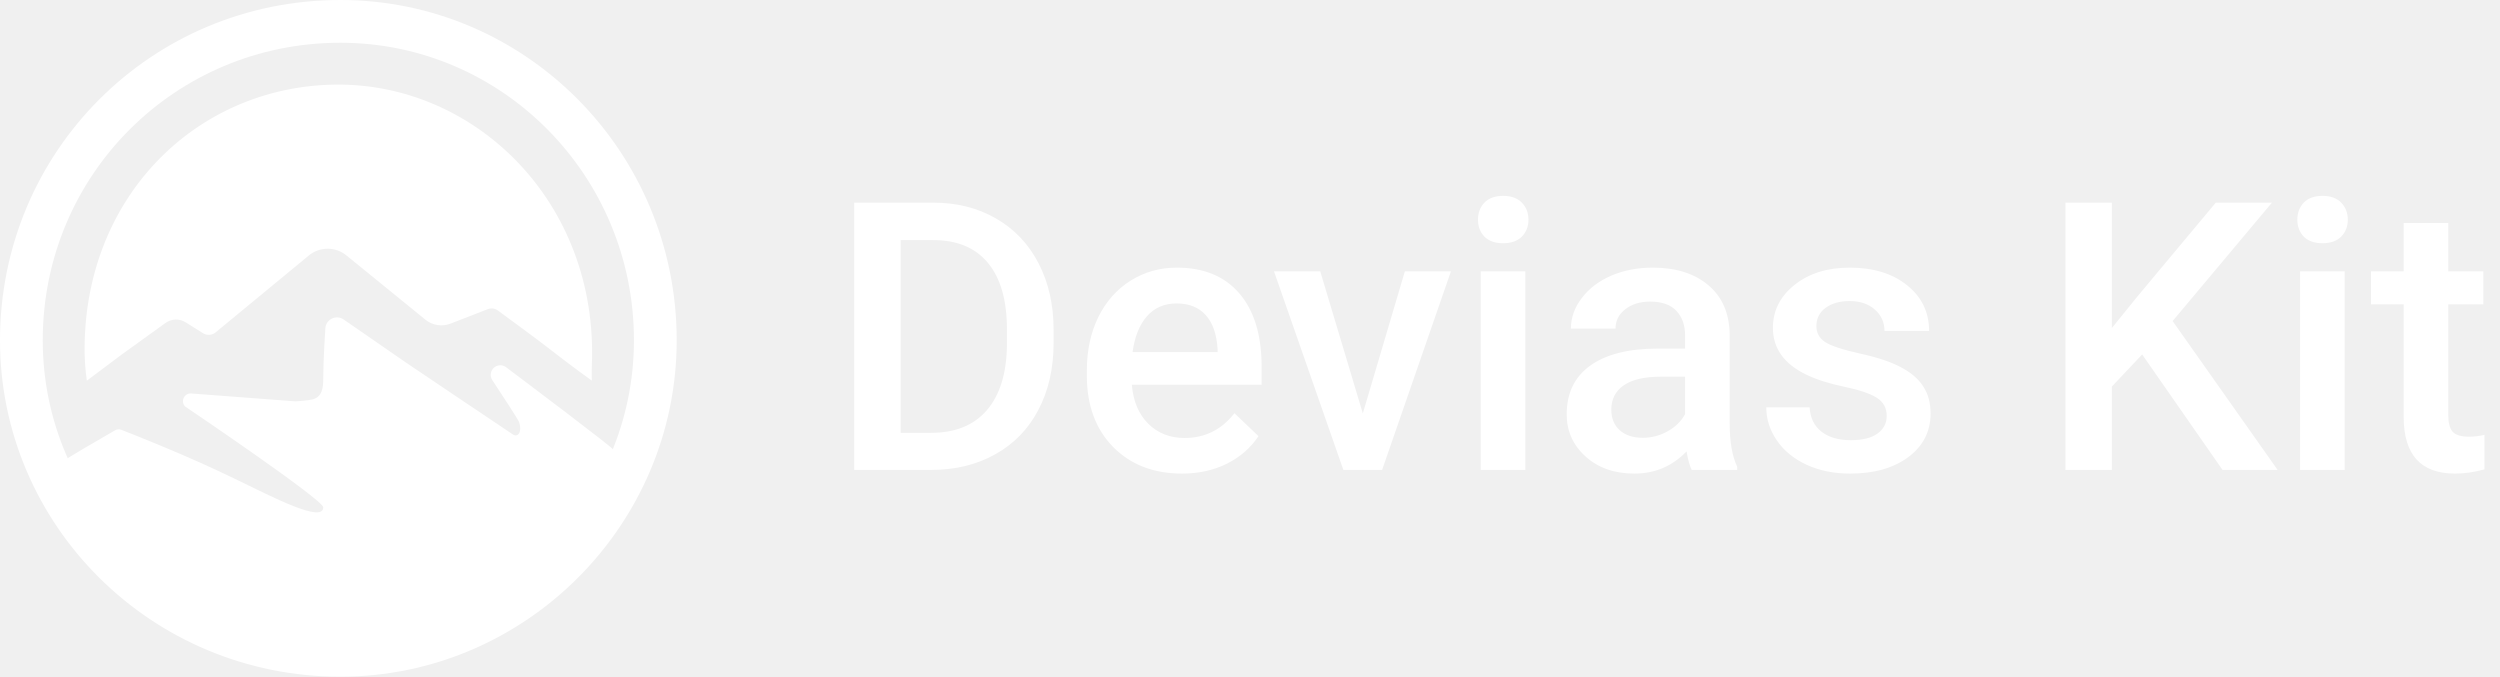
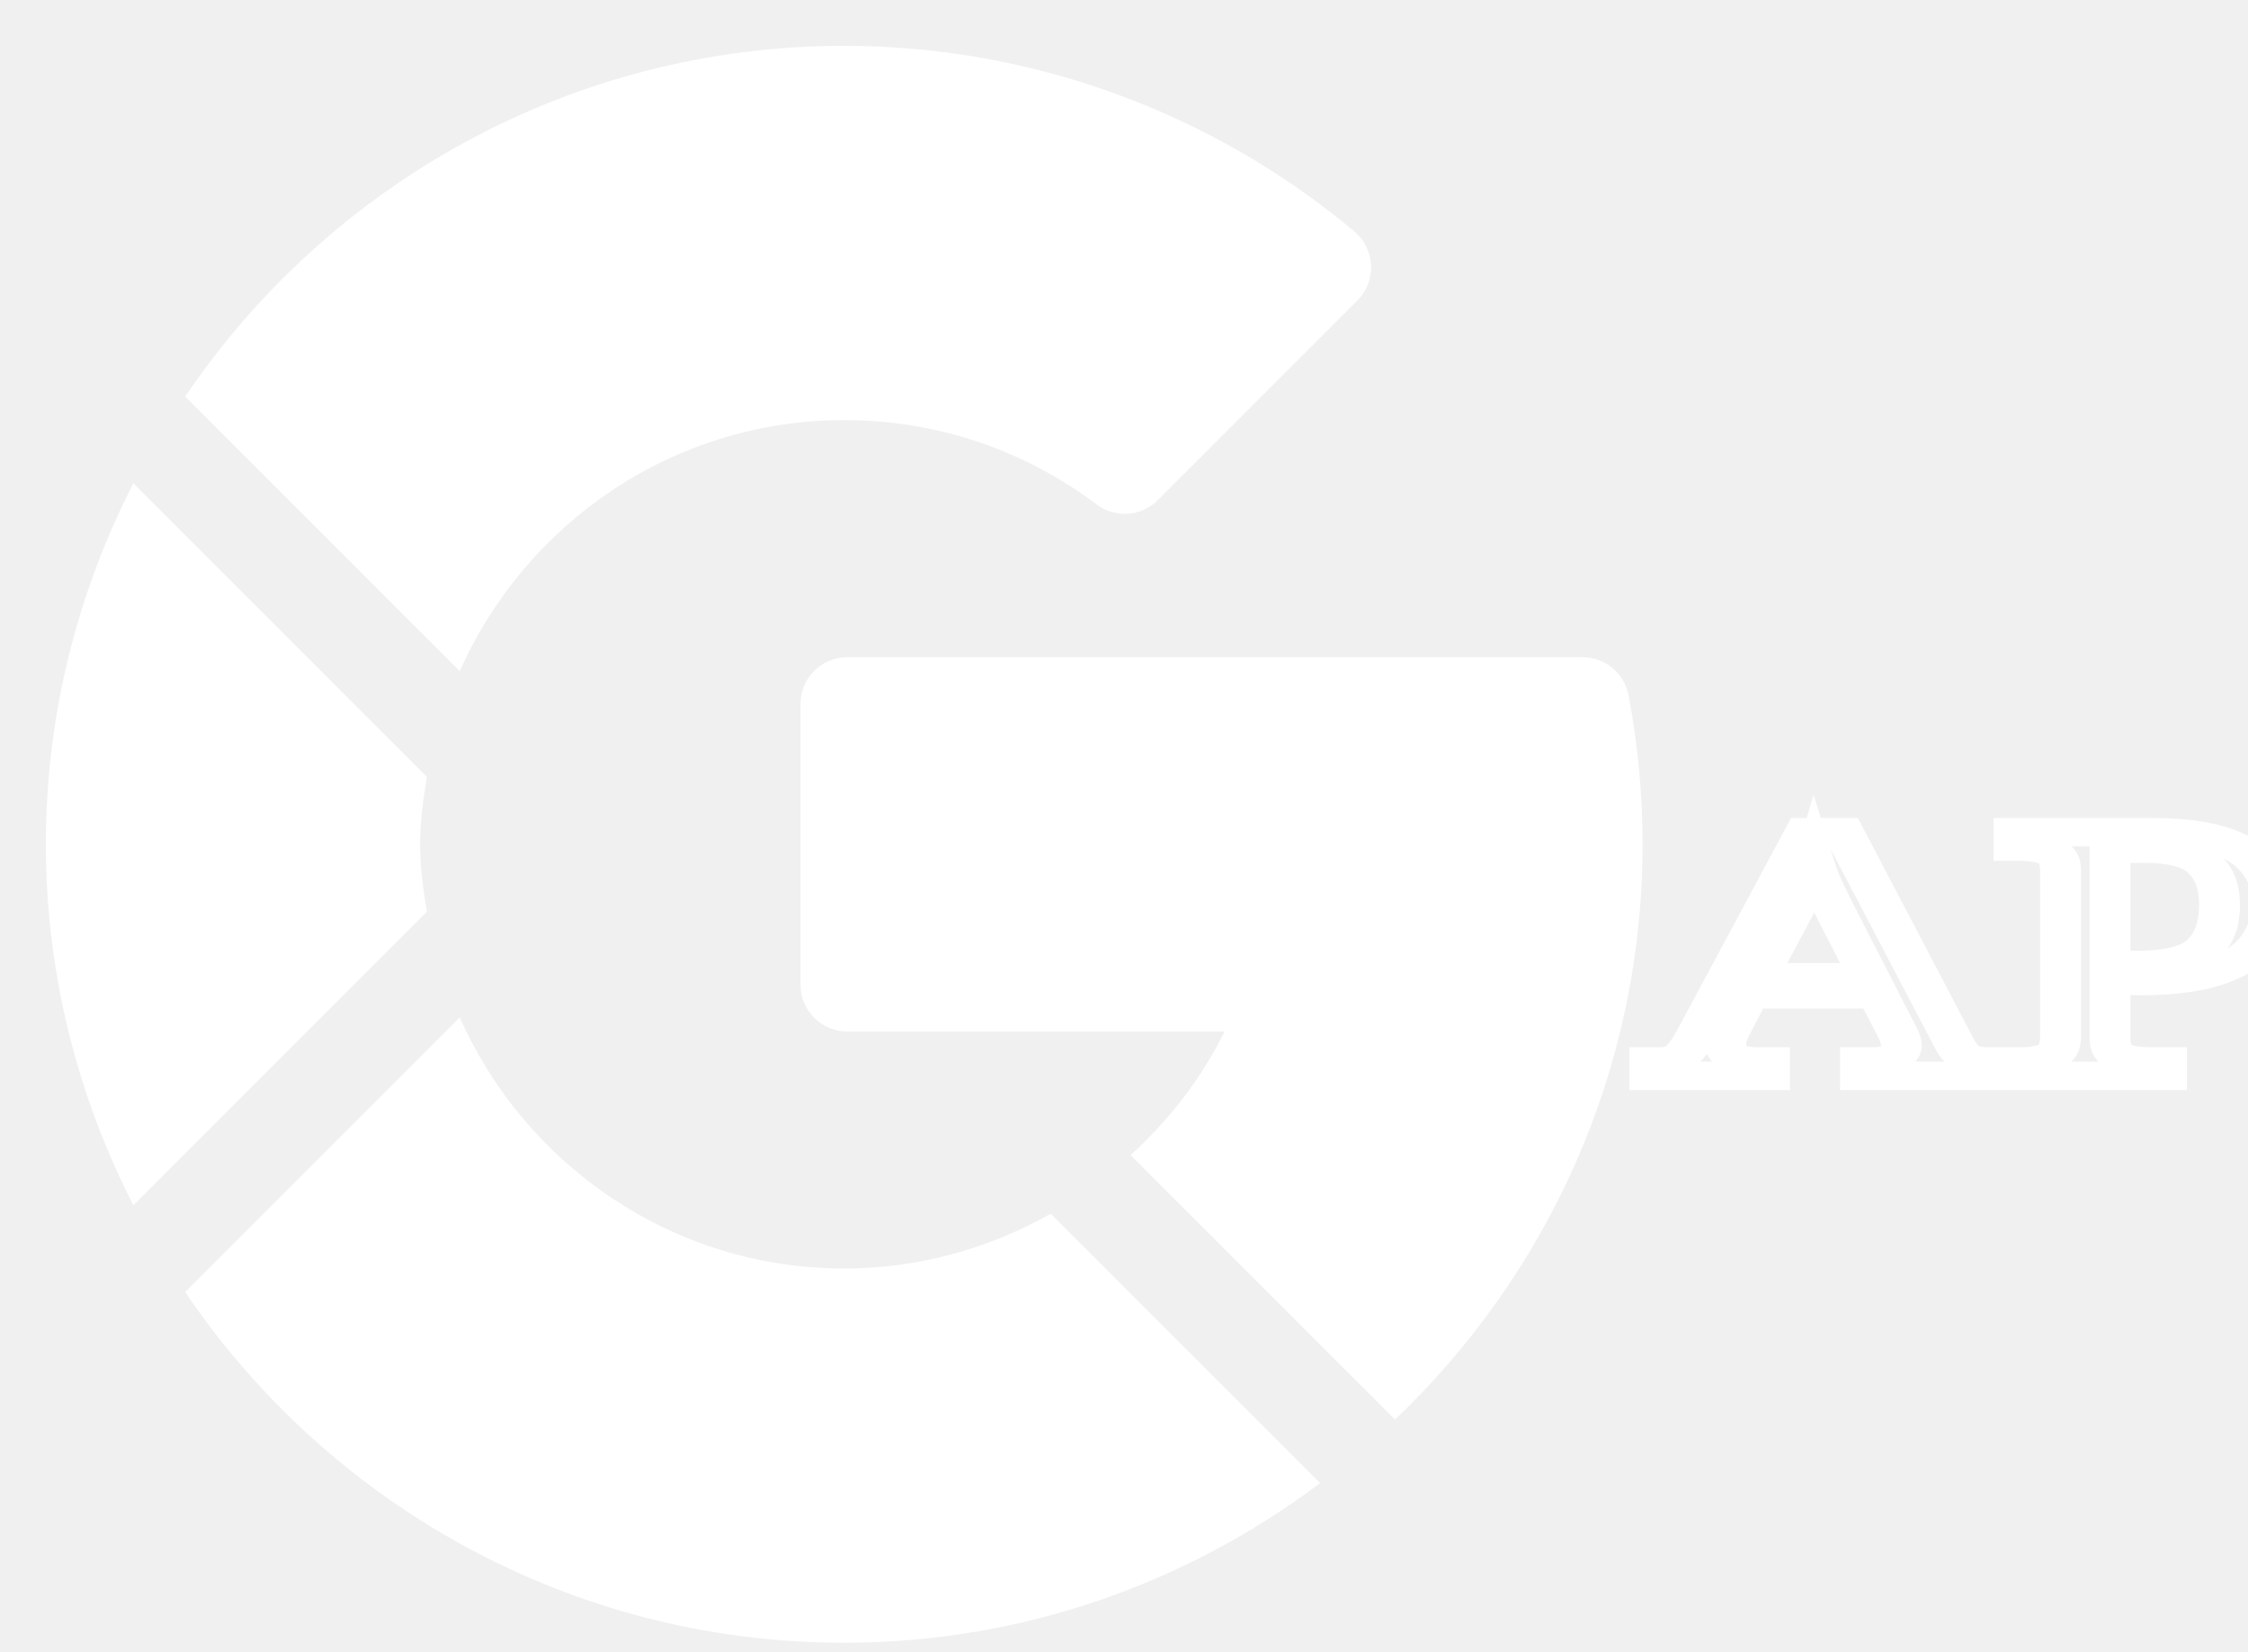
- <svg xmlns="http://www.w3.org/2000/svg" width="133" height="36" viewBox="0 0 133 36" fill="none">
-   <g id="Group 2">
-     <g id="flex">
-       <path id="Combined Shape" fill-rule="evenodd" clip-rule="evenodd" d="M0 18.107C0 27.941 8.059 36 18.107 36C27.941 36 36 27.941 36 18.107C36 8.059 27.941 0 18.107 0C8.059 0 0 8.059 0 18.107ZM33.726 18.107C33.726 26.685 26.685 33.726 18.107 33.726C9.344 33.726 2.274 26.714 2.274 18.107C2.274 9.315 9.315 2.274 18.107 2.274C26.714 2.274 33.726 9.344 33.726 18.107Z" fill="white" />
-       <path id="Oval 3" fill-rule="evenodd" clip-rule="evenodd" d="M16.429 13.592C16.711 13.359 17.065 13.232 17.43 13.232C17.792 13.232 18.143 13.356 18.424 13.585L22.634 17.008C23.007 17.312 23.516 17.392 23.965 17.218L25.95 16.447C26.129 16.378 26.33 16.404 26.485 16.517C27.079 16.952 28.575 18.05 29.129 18.482C30.486 19.542 31.486 20.25 31.486 20.25C31.486 20.25 31.469 19.86 31.486 19.44C31.846 10.718 25.232 4.39 17.802 4.501C10.38 4.616 4.381 10.566 4.502 18.835C4.513 19.532 4.619 20.25 4.619 20.25L6.51 18.835L8.806 17.181C9.122 16.953 9.545 16.939 9.875 17.146L10.799 17.726C11.009 17.858 11.279 17.84 11.47 17.683L16.429 13.592Z" fill="white" />
-       <path id="Oval 4" fill-rule="evenodd" clip-rule="evenodd" d="M16.636 34.79C18.82 35.044 20.619 34.664 21.244 34.486C21.529 34.405 22.594 34.144 22.845 34.06C23.686 33.777 24.97 33.178 25.701 32.742C26.796 32.089 27.569 31.401 28.639 30.435C31.015 28.292 32.625 24.325 32.625 23.92C32.625 23.829 28.215 20.507 26.919 19.533C26.715 19.38 26.432 19.403 26.253 19.585C26.084 19.757 26.058 20.023 26.191 20.223C26.634 20.894 27.574 22.325 27.619 22.462C27.792 22.985 27.547 23.28 27.301 23.123C27.055 22.966 21.565 19.267 21.565 19.267L18.28 16.996C17.869 16.712 17.307 17.006 17.307 17.507C17.307 17.507 17.196 19.117 17.196 20.168C17.196 20.594 17.152 21.112 16.636 21.246C16.377 21.313 15.723 21.353 15.723 21.353L10.175 20.933C9.799 20.905 9.587 21.358 9.851 21.628C9.851 21.628 17.196 26.585 17.196 26.988C17.196 27.846 14.552 26.472 12.477 25.464C9.952 24.237 7.146 23.134 6.447 22.863C6.342 22.823 6.228 22.832 6.13 22.888C5.529 23.233 3.357 24.487 3.375 24.541C4.088 26.644 5.978 29.724 8.842 31.774C9.987 32.595 11.308 33.361 12.594 33.837C14.065 34.381 15.606 34.79 16.636 34.79Z" fill="white" />
+ <svg xmlns="http://www.w3.org/2000/svg" width="49" height="36">
+   <g>
+     <rect fill="none" id="canvas_background" height="38" width="51" y="-1" x="-1" />
+   </g>
+   <g>
+     <g stroke="null" id="svg_6">
+       <path stroke="null" fill="#ffffff" id="svg_1" d="m35.803,18.402c0,-1.093 -0.103,-2.188 -0.306,-3.25c-0.092,-0.481 -0.513,-0.828 -1.002,-0.828l-16.026,0c-0.564,0 -1.02,0.456 -1.02,1.02l0,6.118c0,0.564 0.456,1.02 1.02,1.02l8.223,0c-0.512,1.037 -1.218,1.937 -2.047,2.694l5.763,5.763c3.316,-3.159 5.395,-7.605 5.395,-12.536z" />
+       <path fill="#ffffff" stroke="null" id="svg_2" d="m18.402,9.157c2,0 3.903,0.635 5.502,1.838c0.404,0.304 0.975,0.267 1.333,-0.095l4.351,-4.351c0.202,-0.202 0.311,-0.48 0.298,-0.766s-0.144,-0.553 -0.363,-0.737c-3.114,-2.61 -7.064,-4.047 -11.121,-4.047c-5.972,0 -11.247,3.035 -14.366,7.644l5.985,5.985c1.428,-3.216 4.641,-5.472 8.381,-5.472z" />
+       <path fill="#ffffff" stroke="null" id="svg_3" d="m18.402,35.803c3.892,0 7.477,-1.305 10.373,-3.479l-5.871,-5.871c-1.342,0.756 -2.876,1.194 -4.502,1.194c-3.74,0 -6.953,-2.256 -8.381,-5.472l-5.985,5.985c3.119,4.609 8.394,7.644 14.366,7.644z" />
+       <path fill="#ffffff" stroke="null" id="svg_4" d="m9.305,19.87c-0.078,-0.481 -0.148,-0.966 -0.148,-1.469s0.07,-0.987 0.148,-1.469l-6.398,-6.398c-1.21,2.364 -1.907,5.033 -1.907,7.867s0.697,5.503 1.907,7.867l6.398,-6.398z" />
+       <text stroke="#ffffff" transform="matrix(0.4453046,0,0,0.3098257,-223.2534,-75.64011) " xml:space="preserve" text-anchor="start" font-family="'Shadows Into Light', serif" font-size="24" id="svg_5" y="319.821" x="582.104" stroke-width="2" fill="none">AP</text>
    </g>
-     <path id="Devias Material Kit" d="M45.445 25V10.781H49.645C50.901 10.781 52.014 11.061 52.984 11.621C53.961 12.181 54.716 12.975 55.25 14.004C55.784 15.033 56.051 16.211 56.051 17.539V18.252C56.051 19.6 55.781 20.785 55.24 21.807C54.706 22.829 53.941 23.616 52.945 24.17C51.956 24.723 50.82 25 49.537 25H45.445ZM47.916 12.773V23.027H49.527C50.823 23.027 51.816 22.624 52.506 21.816C53.203 21.003 53.557 19.837 53.57 18.32V17.529C53.57 15.986 53.235 14.808 52.565 13.994C51.894 13.18 50.921 12.773 49.645 12.773H47.916ZM62.88 25.195C61.376 25.195 60.155 24.723 59.218 23.779C58.287 22.829 57.821 21.566 57.821 19.99V19.697C57.821 18.643 58.023 17.702 58.427 16.875C58.837 16.042 59.41 15.394 60.146 14.932C60.881 14.469 61.702 14.238 62.607 14.238C64.045 14.238 65.155 14.697 65.937 15.615C66.724 16.533 67.118 17.832 67.118 19.512V20.469H60.214C60.286 21.341 60.575 22.031 61.083 22.539C61.597 23.047 62.242 23.301 63.017 23.301C64.104 23.301 64.989 22.861 65.673 21.982L66.952 23.203C66.529 23.835 65.963 24.326 65.253 24.678C64.55 25.023 63.759 25.195 62.88 25.195ZM62.597 16.143C61.946 16.143 61.418 16.37 61.015 16.826C60.618 17.282 60.364 17.917 60.253 18.73H64.775V18.555C64.722 17.76 64.511 17.162 64.14 16.758C63.769 16.348 63.254 16.143 62.597 16.143ZM72.502 21.992L74.739 14.434H77.19L73.528 25H71.467L67.776 14.434H70.237L72.502 21.992ZM81.148 25H78.775V14.434H81.148V25ZM78.628 11.69C78.628 11.325 78.742 11.022 78.97 10.781C79.204 10.54 79.537 10.42 79.966 10.42C80.396 10.42 80.728 10.54 80.962 10.781C81.197 11.022 81.314 11.325 81.314 11.69C81.314 12.047 81.197 12.347 80.962 12.588C80.728 12.822 80.396 12.94 79.966 12.94C79.537 12.94 79.204 12.822 78.97 12.588C78.742 12.347 78.628 12.047 78.628 11.69ZM89.999 25C89.894 24.798 89.803 24.469 89.725 24.014C88.97 24.801 88.045 25.195 86.952 25.195C85.89 25.195 85.025 24.893 84.354 24.287C83.683 23.682 83.348 22.933 83.348 22.041C83.348 20.915 83.765 20.052 84.598 19.453C85.438 18.848 86.636 18.545 88.192 18.545H89.647V17.852C89.647 17.305 89.494 16.869 89.188 16.543C88.882 16.211 88.416 16.045 87.791 16.045C87.251 16.045 86.808 16.182 86.463 16.455C86.118 16.722 85.946 17.064 85.946 17.48H83.573C83.573 16.901 83.765 16.361 84.149 15.859C84.533 15.352 85.054 14.954 85.711 14.668C86.375 14.382 87.114 14.238 87.928 14.238C89.165 14.238 90.151 14.551 90.887 15.176C91.623 15.794 92 16.667 92.02 17.793V22.559C92.02 23.509 92.153 24.268 92.42 24.834V25H89.999ZM87.391 23.291C87.86 23.291 88.299 23.177 88.709 22.949C89.126 22.721 89.439 22.415 89.647 22.031V20.039H88.368C87.489 20.039 86.828 20.192 86.385 20.498C85.942 20.804 85.721 21.237 85.721 21.797C85.721 22.253 85.871 22.617 86.17 22.891C86.476 23.158 86.883 23.291 87.391 23.291ZM100.373 22.129C100.373 21.706 100.197 21.384 99.845 21.162C99.5 20.941 98.924 20.745 98.117 20.576C97.309 20.407 96.636 20.192 96.095 19.932C94.91 19.359 94.318 18.529 94.318 17.441C94.318 16.53 94.702 15.768 95.47 15.156C96.239 14.544 97.215 14.238 98.4 14.238C99.663 14.238 100.682 14.551 101.457 15.176C102.238 15.801 102.628 16.611 102.628 17.607H100.255C100.255 17.152 100.086 16.774 99.748 16.475C99.409 16.169 98.96 16.016 98.4 16.016C97.879 16.016 97.453 16.136 97.121 16.377C96.795 16.618 96.632 16.94 96.632 17.344C96.632 17.708 96.785 17.991 97.091 18.193C97.397 18.395 98.016 18.6 98.947 18.809C99.878 19.01 100.607 19.255 101.134 19.541C101.668 19.821 102.062 20.16 102.316 20.557C102.576 20.954 102.707 21.436 102.707 22.002C102.707 22.953 102.313 23.724 101.525 24.316C100.737 24.902 99.705 25.195 98.429 25.195C97.563 25.195 96.792 25.039 96.115 24.727C95.438 24.414 94.91 23.984 94.533 23.438C94.155 22.891 93.966 22.301 93.966 21.67H96.271C96.304 22.23 96.515 22.663 96.906 22.969C97.296 23.268 97.814 23.418 98.459 23.418C99.084 23.418 99.559 23.301 99.884 23.066C100.21 22.826 100.373 22.513 100.373 22.129ZM113.963 18.857L112.351 20.566V25H109.881V10.781H112.351V17.451L113.719 15.762L117.879 10.781H120.867L115.584 17.08L121.17 25H118.24L113.963 18.857ZM124.737 25H122.364V14.434H124.737V25ZM122.218 11.69C122.218 11.325 122.332 11.022 122.559 10.781C122.794 10.54 123.126 10.42 123.556 10.42C123.985 10.42 124.317 10.54 124.552 10.781C124.786 11.022 124.903 11.325 124.903 11.69C124.903 12.047 124.786 12.347 124.552 12.588C124.317 12.822 123.985 12.94 123.556 12.94C123.126 12.94 122.794 12.822 122.559 12.588C122.332 12.347 122.218 12.047 122.218 11.69ZM130.248 11.865V14.434H132.113V16.191H130.248V22.09C130.248 22.494 130.326 22.787 130.482 22.969C130.645 23.145 130.932 23.232 131.342 23.232C131.615 23.232 131.892 23.2 132.172 23.135V24.971C131.632 25.12 131.111 25.195 130.609 25.195C128.786 25.195 127.875 24.189 127.875 22.178V16.191H126.137V14.434H127.875V11.865H130.248Z" fill="white" />
  </g>
</svg>
